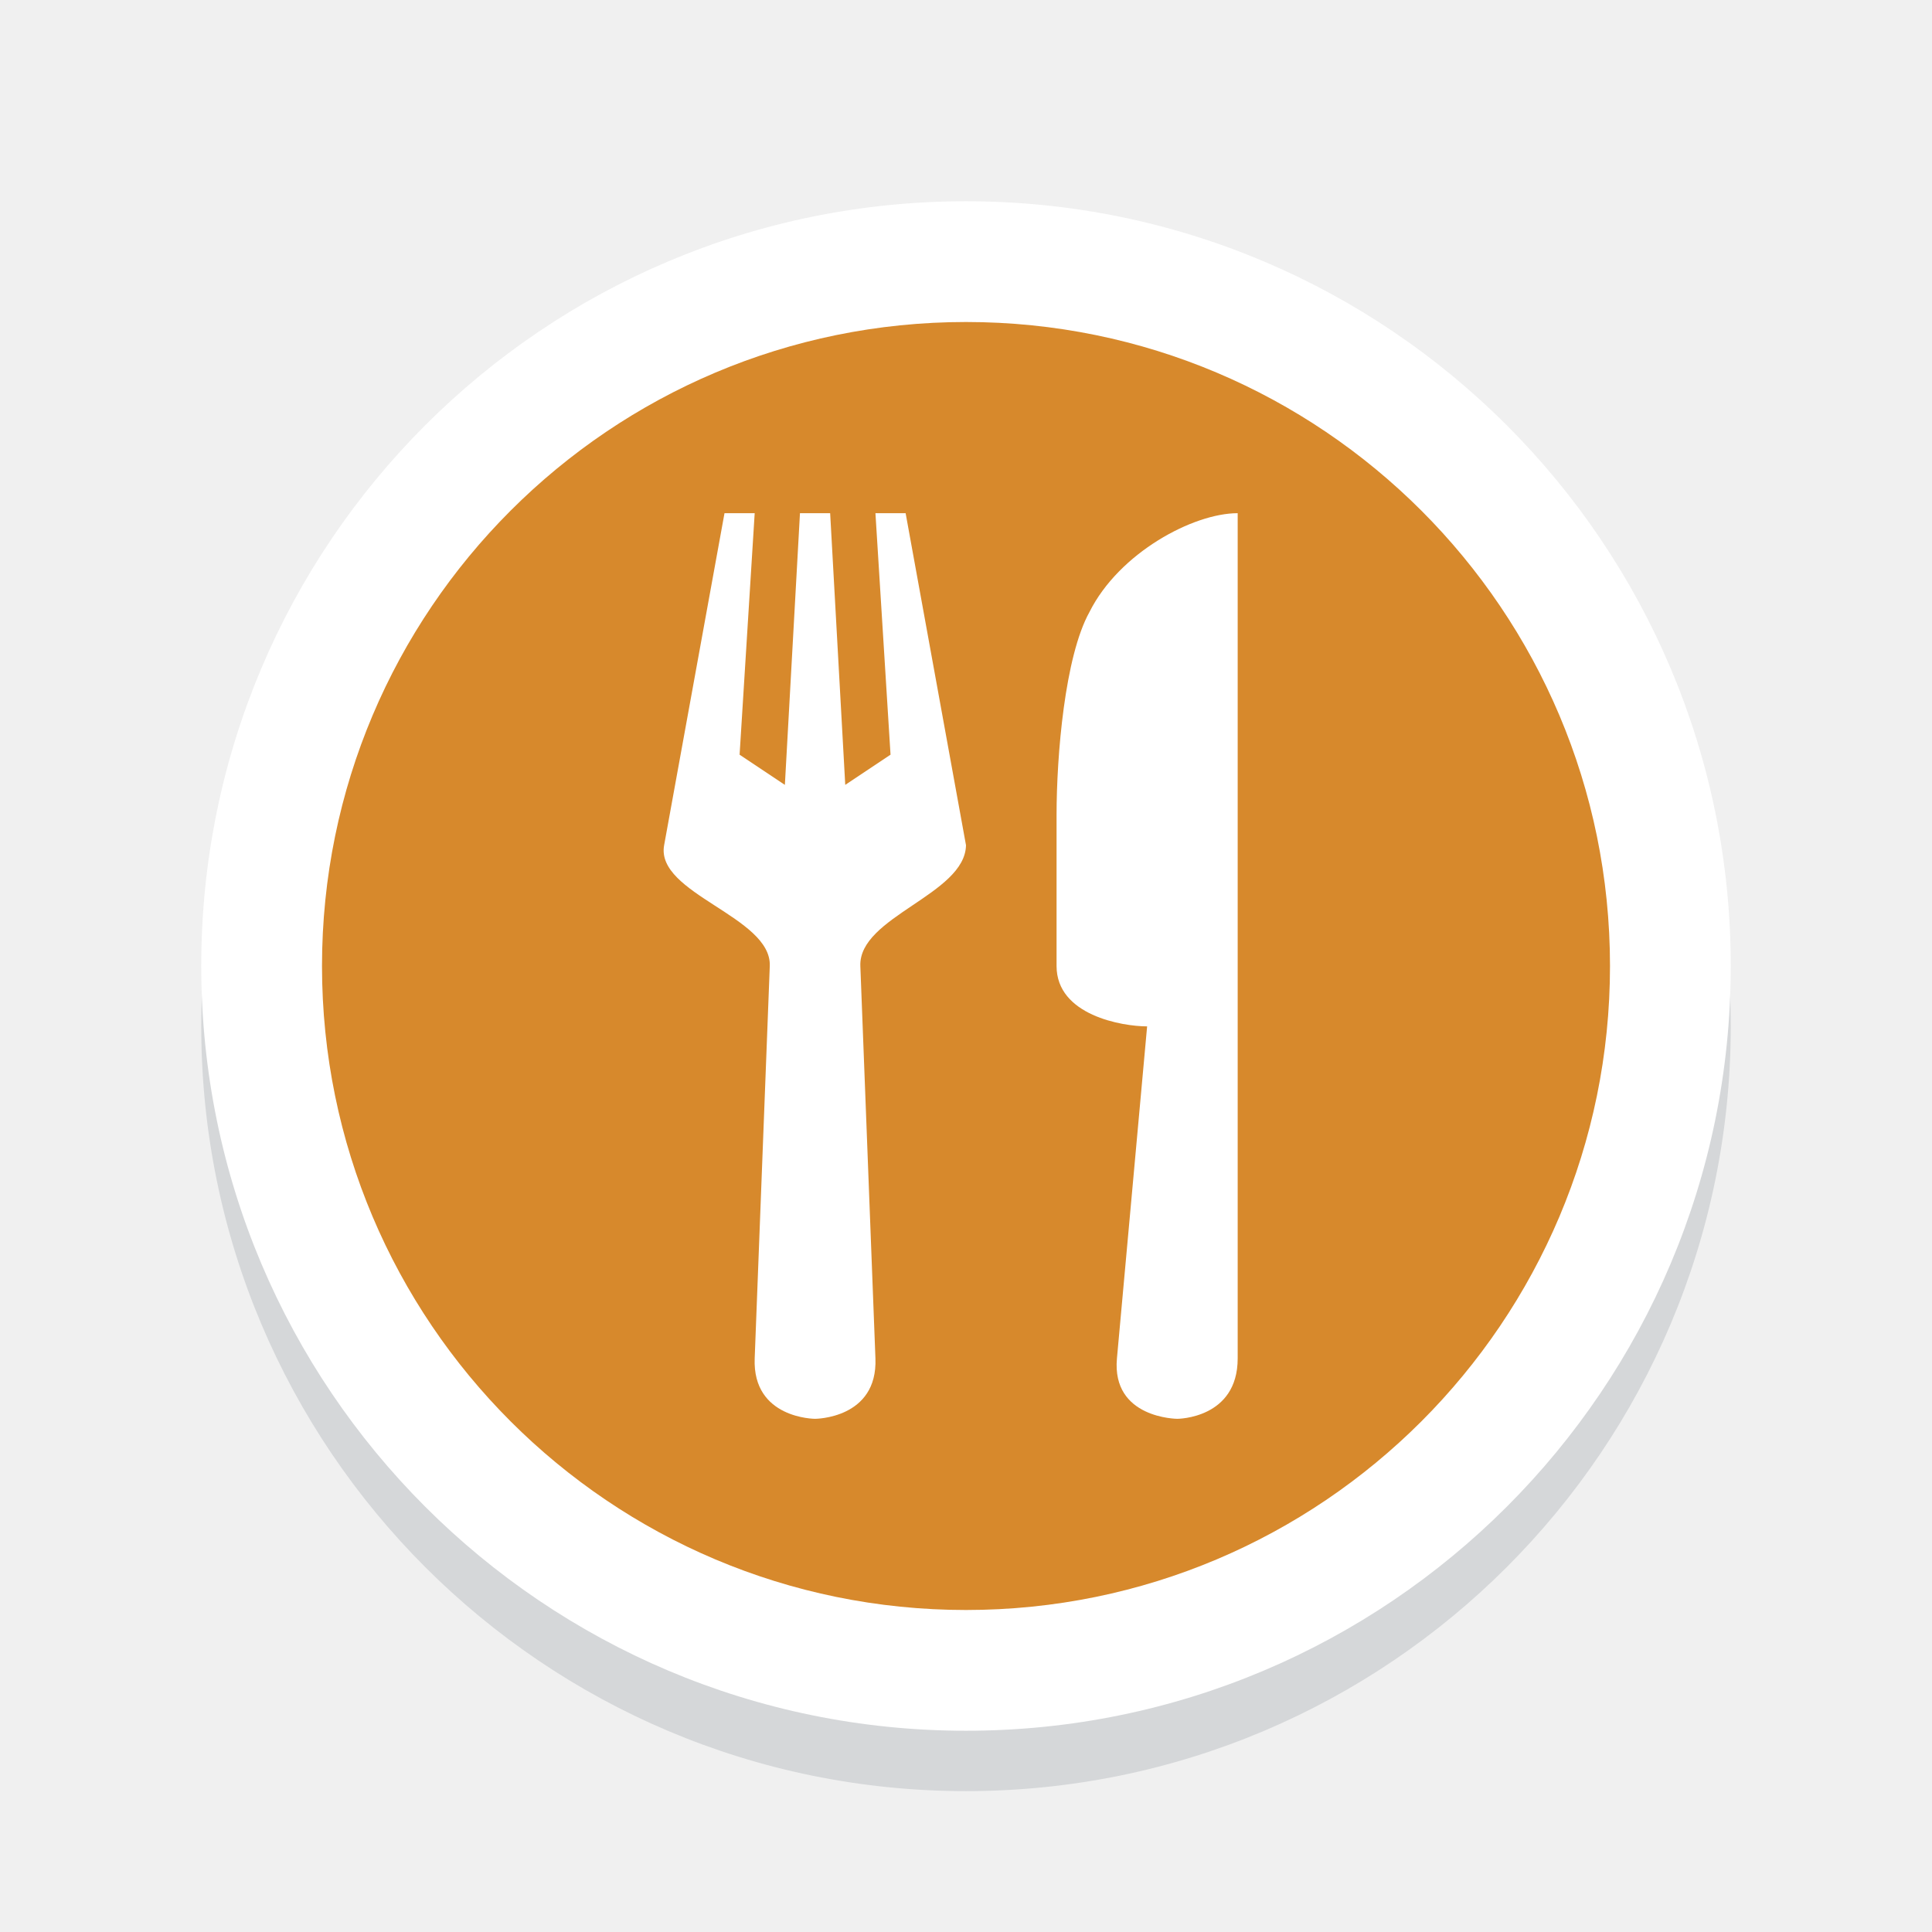
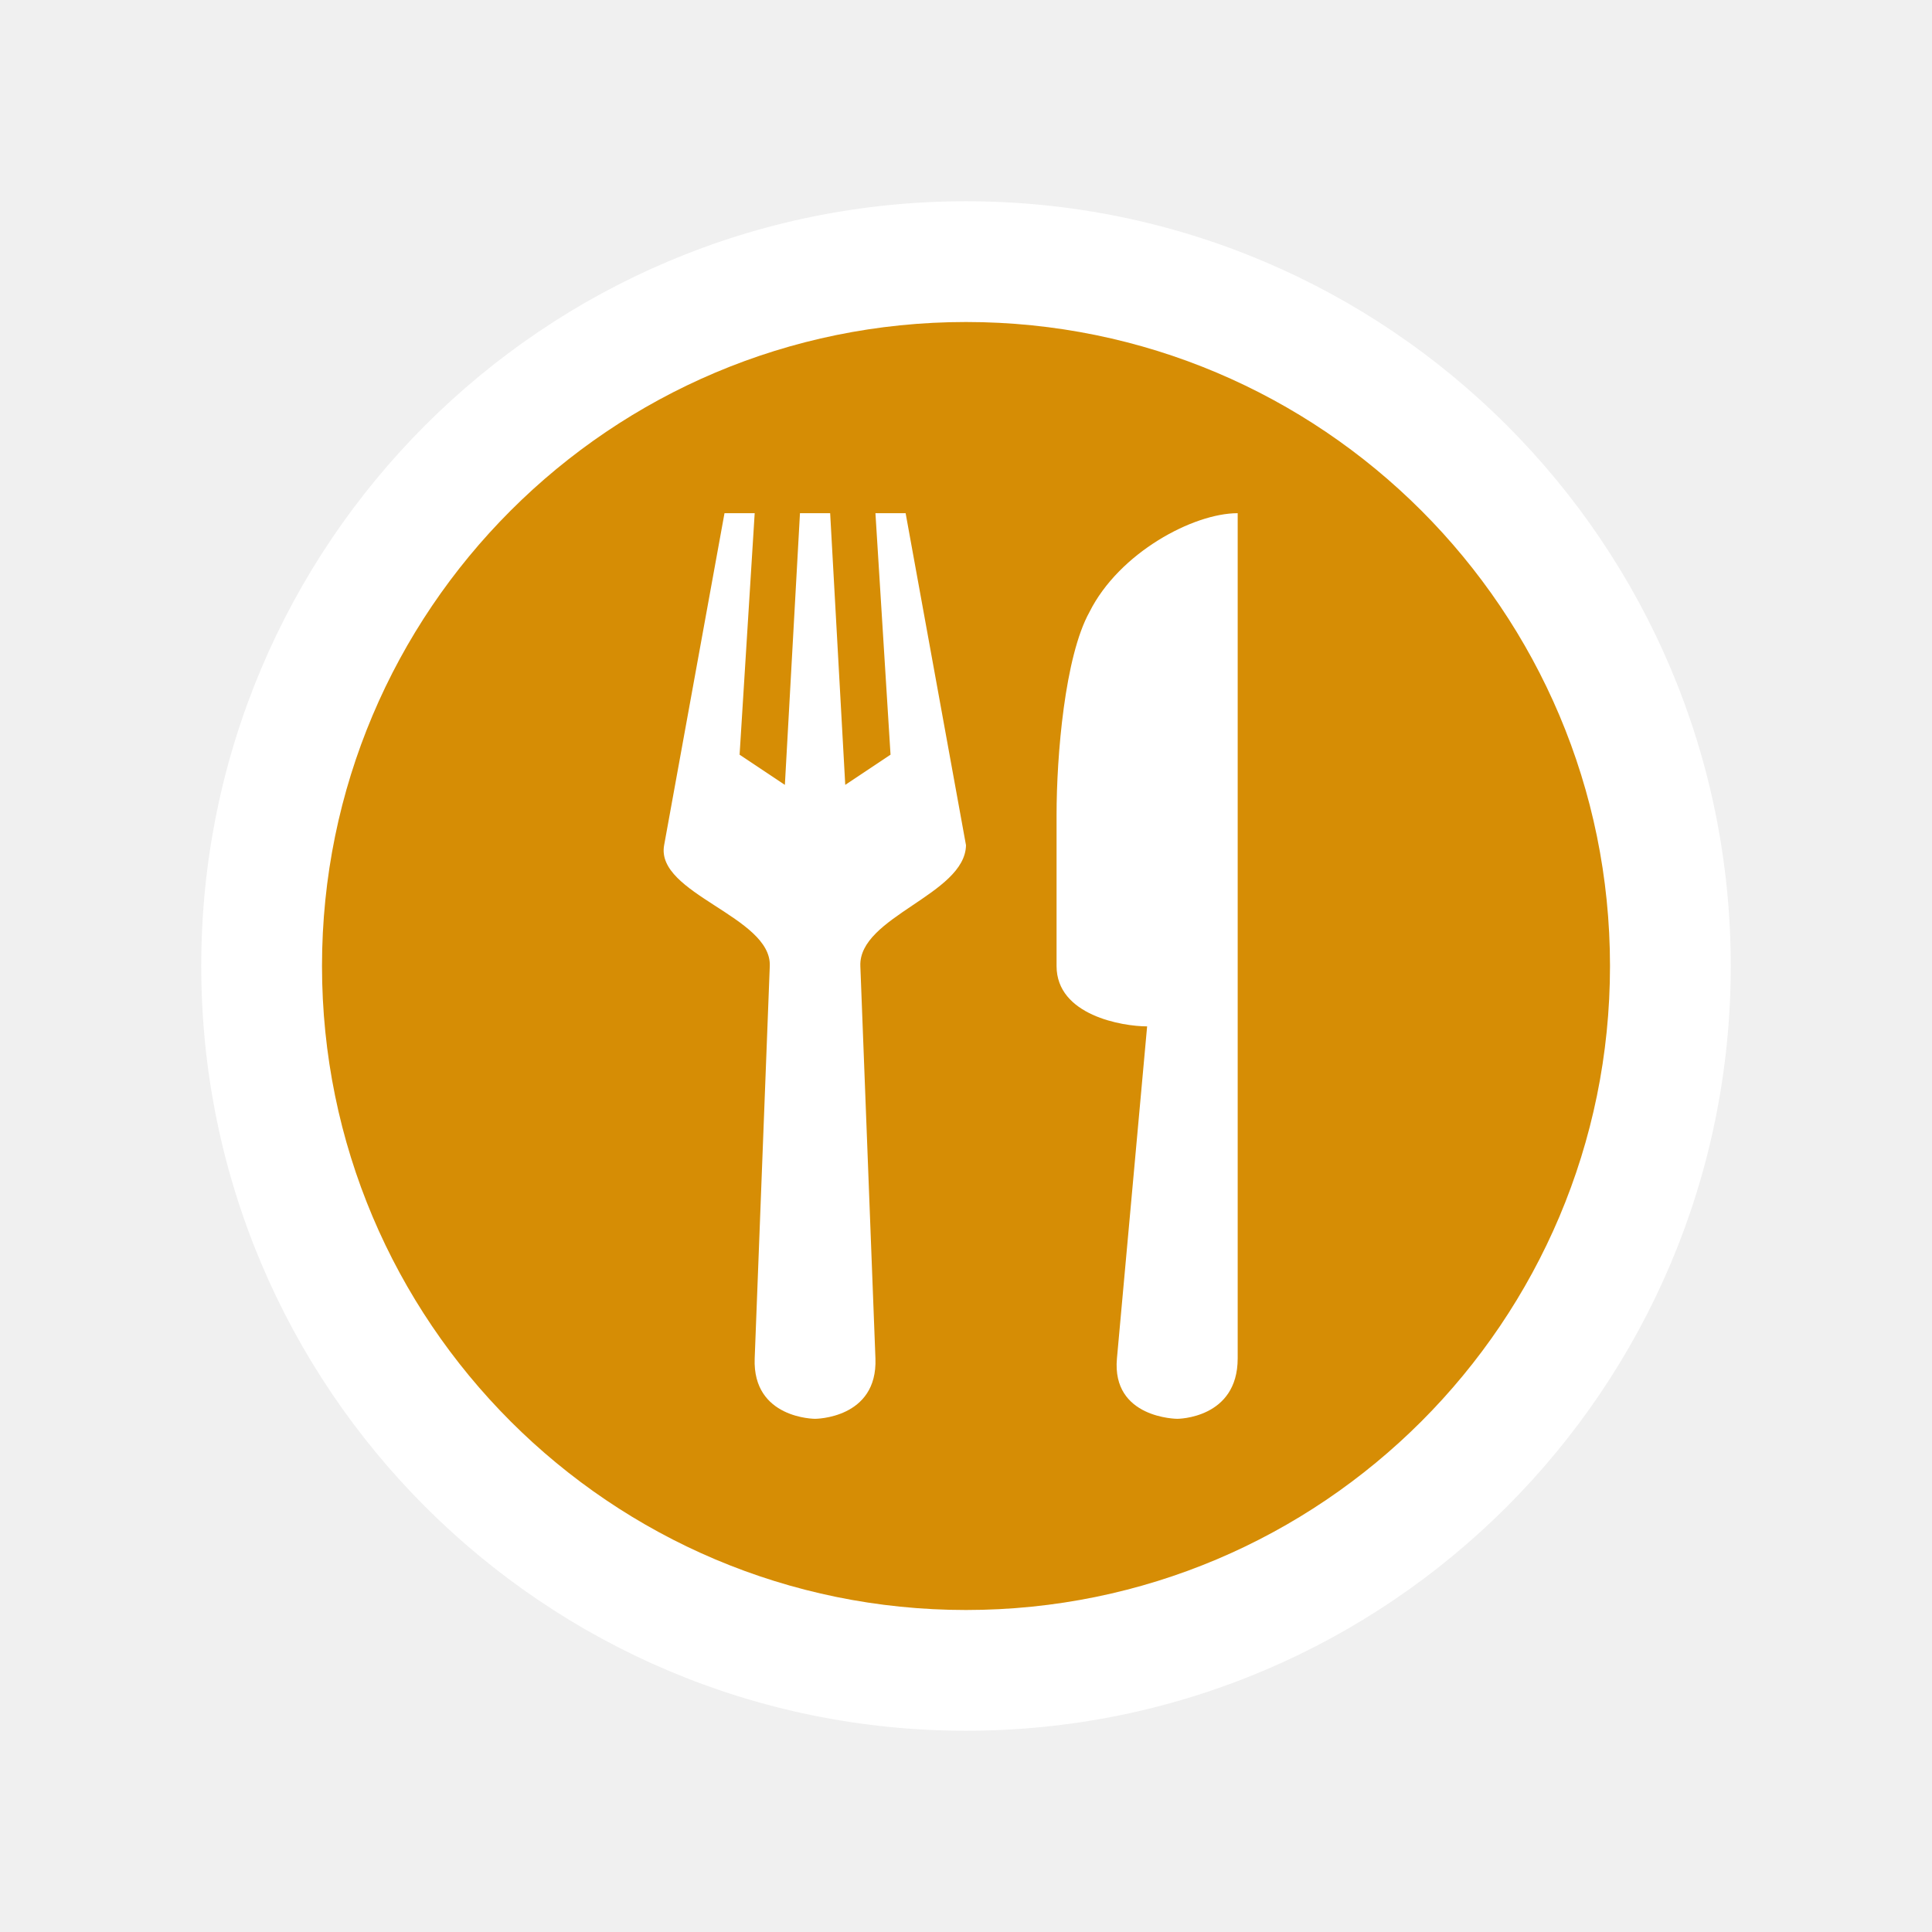
<svg xmlns="http://www.w3.org/2000/svg" width="24" height="24" viewBox="0 0 24 24">
-   <circle cx="12" cy="12.75" r="9.5" fill="#44515E" opacity=".16" />
  <circle cx="12" cy="12" r="9.5" fill="#FFFFFF" />
-   <circle cx="12" cy="12" r="8" fill="#D7892C" />
+   <circle cx="12" cy="12" r="8" fill="#D68D05" />
  <path fill="#FFFFFF" transform="translate(6.375 6.375) scale(.75)" d="m3.5 0-1 5.5c-.146.805 1.782 1.181 1.75 2L4 14c-.038 1 1 1 1 1s1.038 0 1-1l-.25-6.5c-.031-.818 1.733-1.181 1.75-2L6.5 0H6l.25 4-.75.5L5.25 0h-.5L4.5 4.5 3.75 4 4 0h-.5ZM12 0c-.736 0-1.964.655-2.455 1.637C9.136 2.373 9 4.018 9 5v2.5c0 .818 1.091 1 1.5 1L10 14c-.09.996 1 1 1 1s1 0 1-1V0Z" />
</svg>
